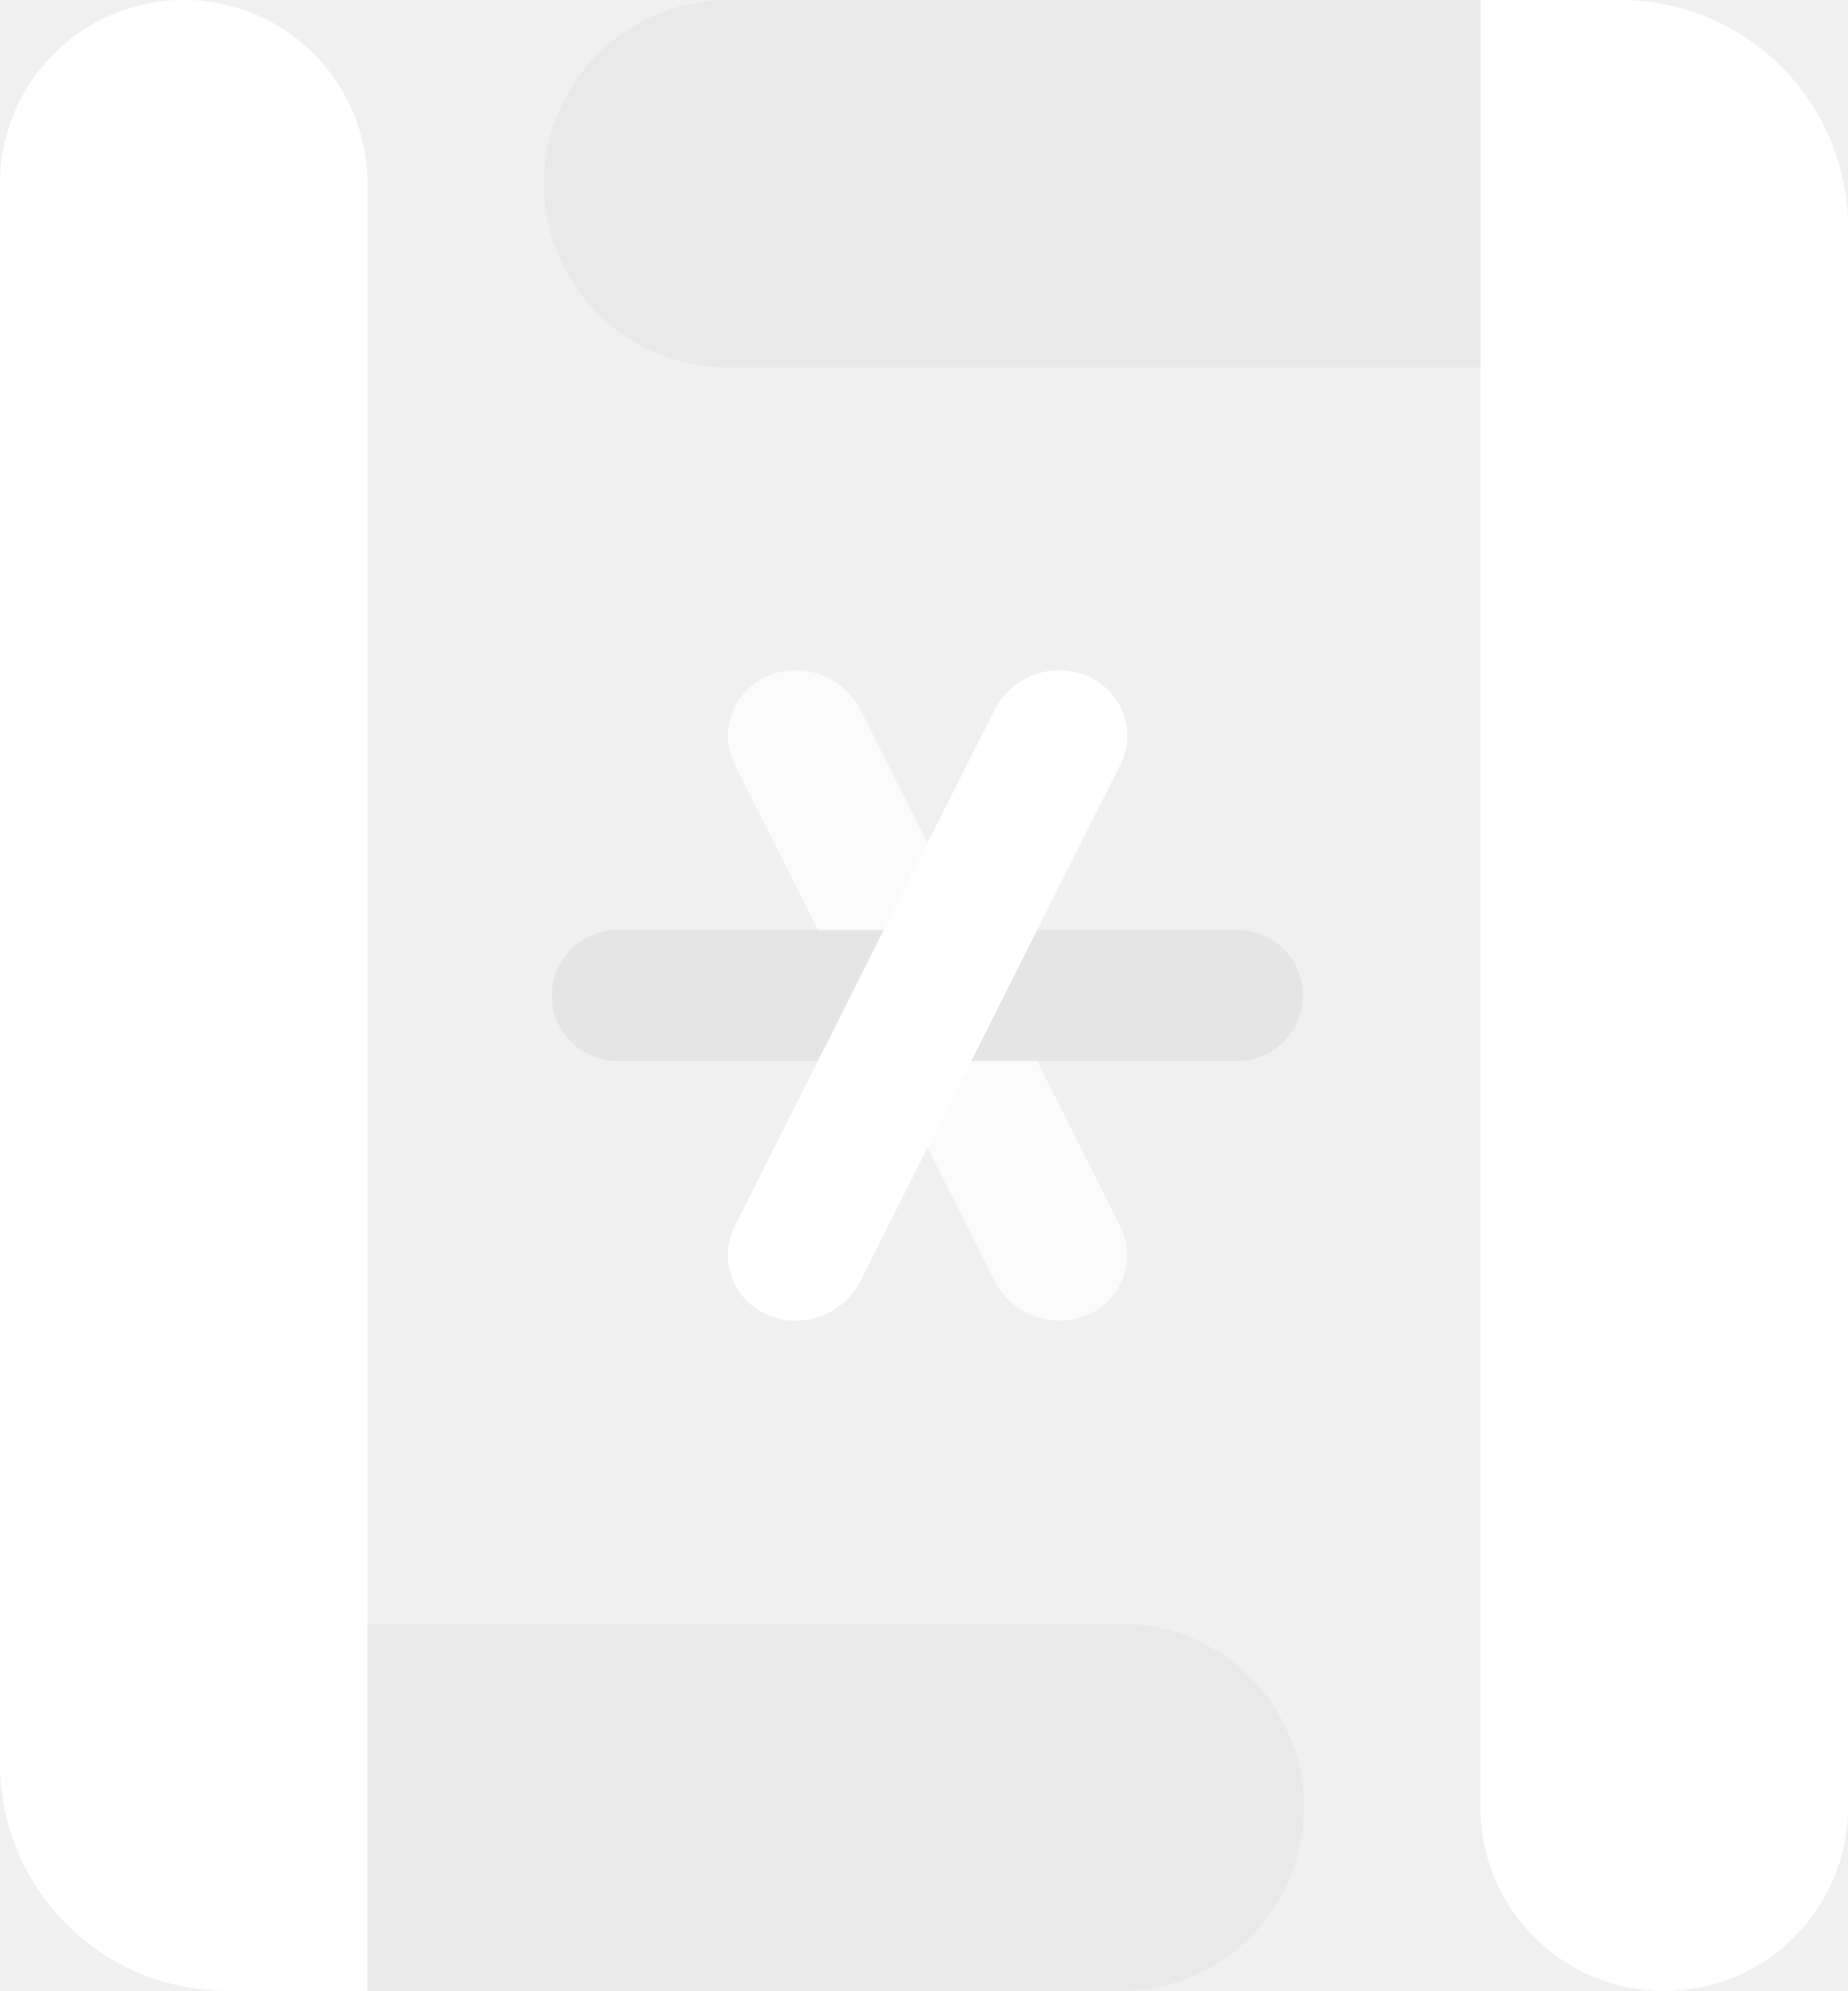
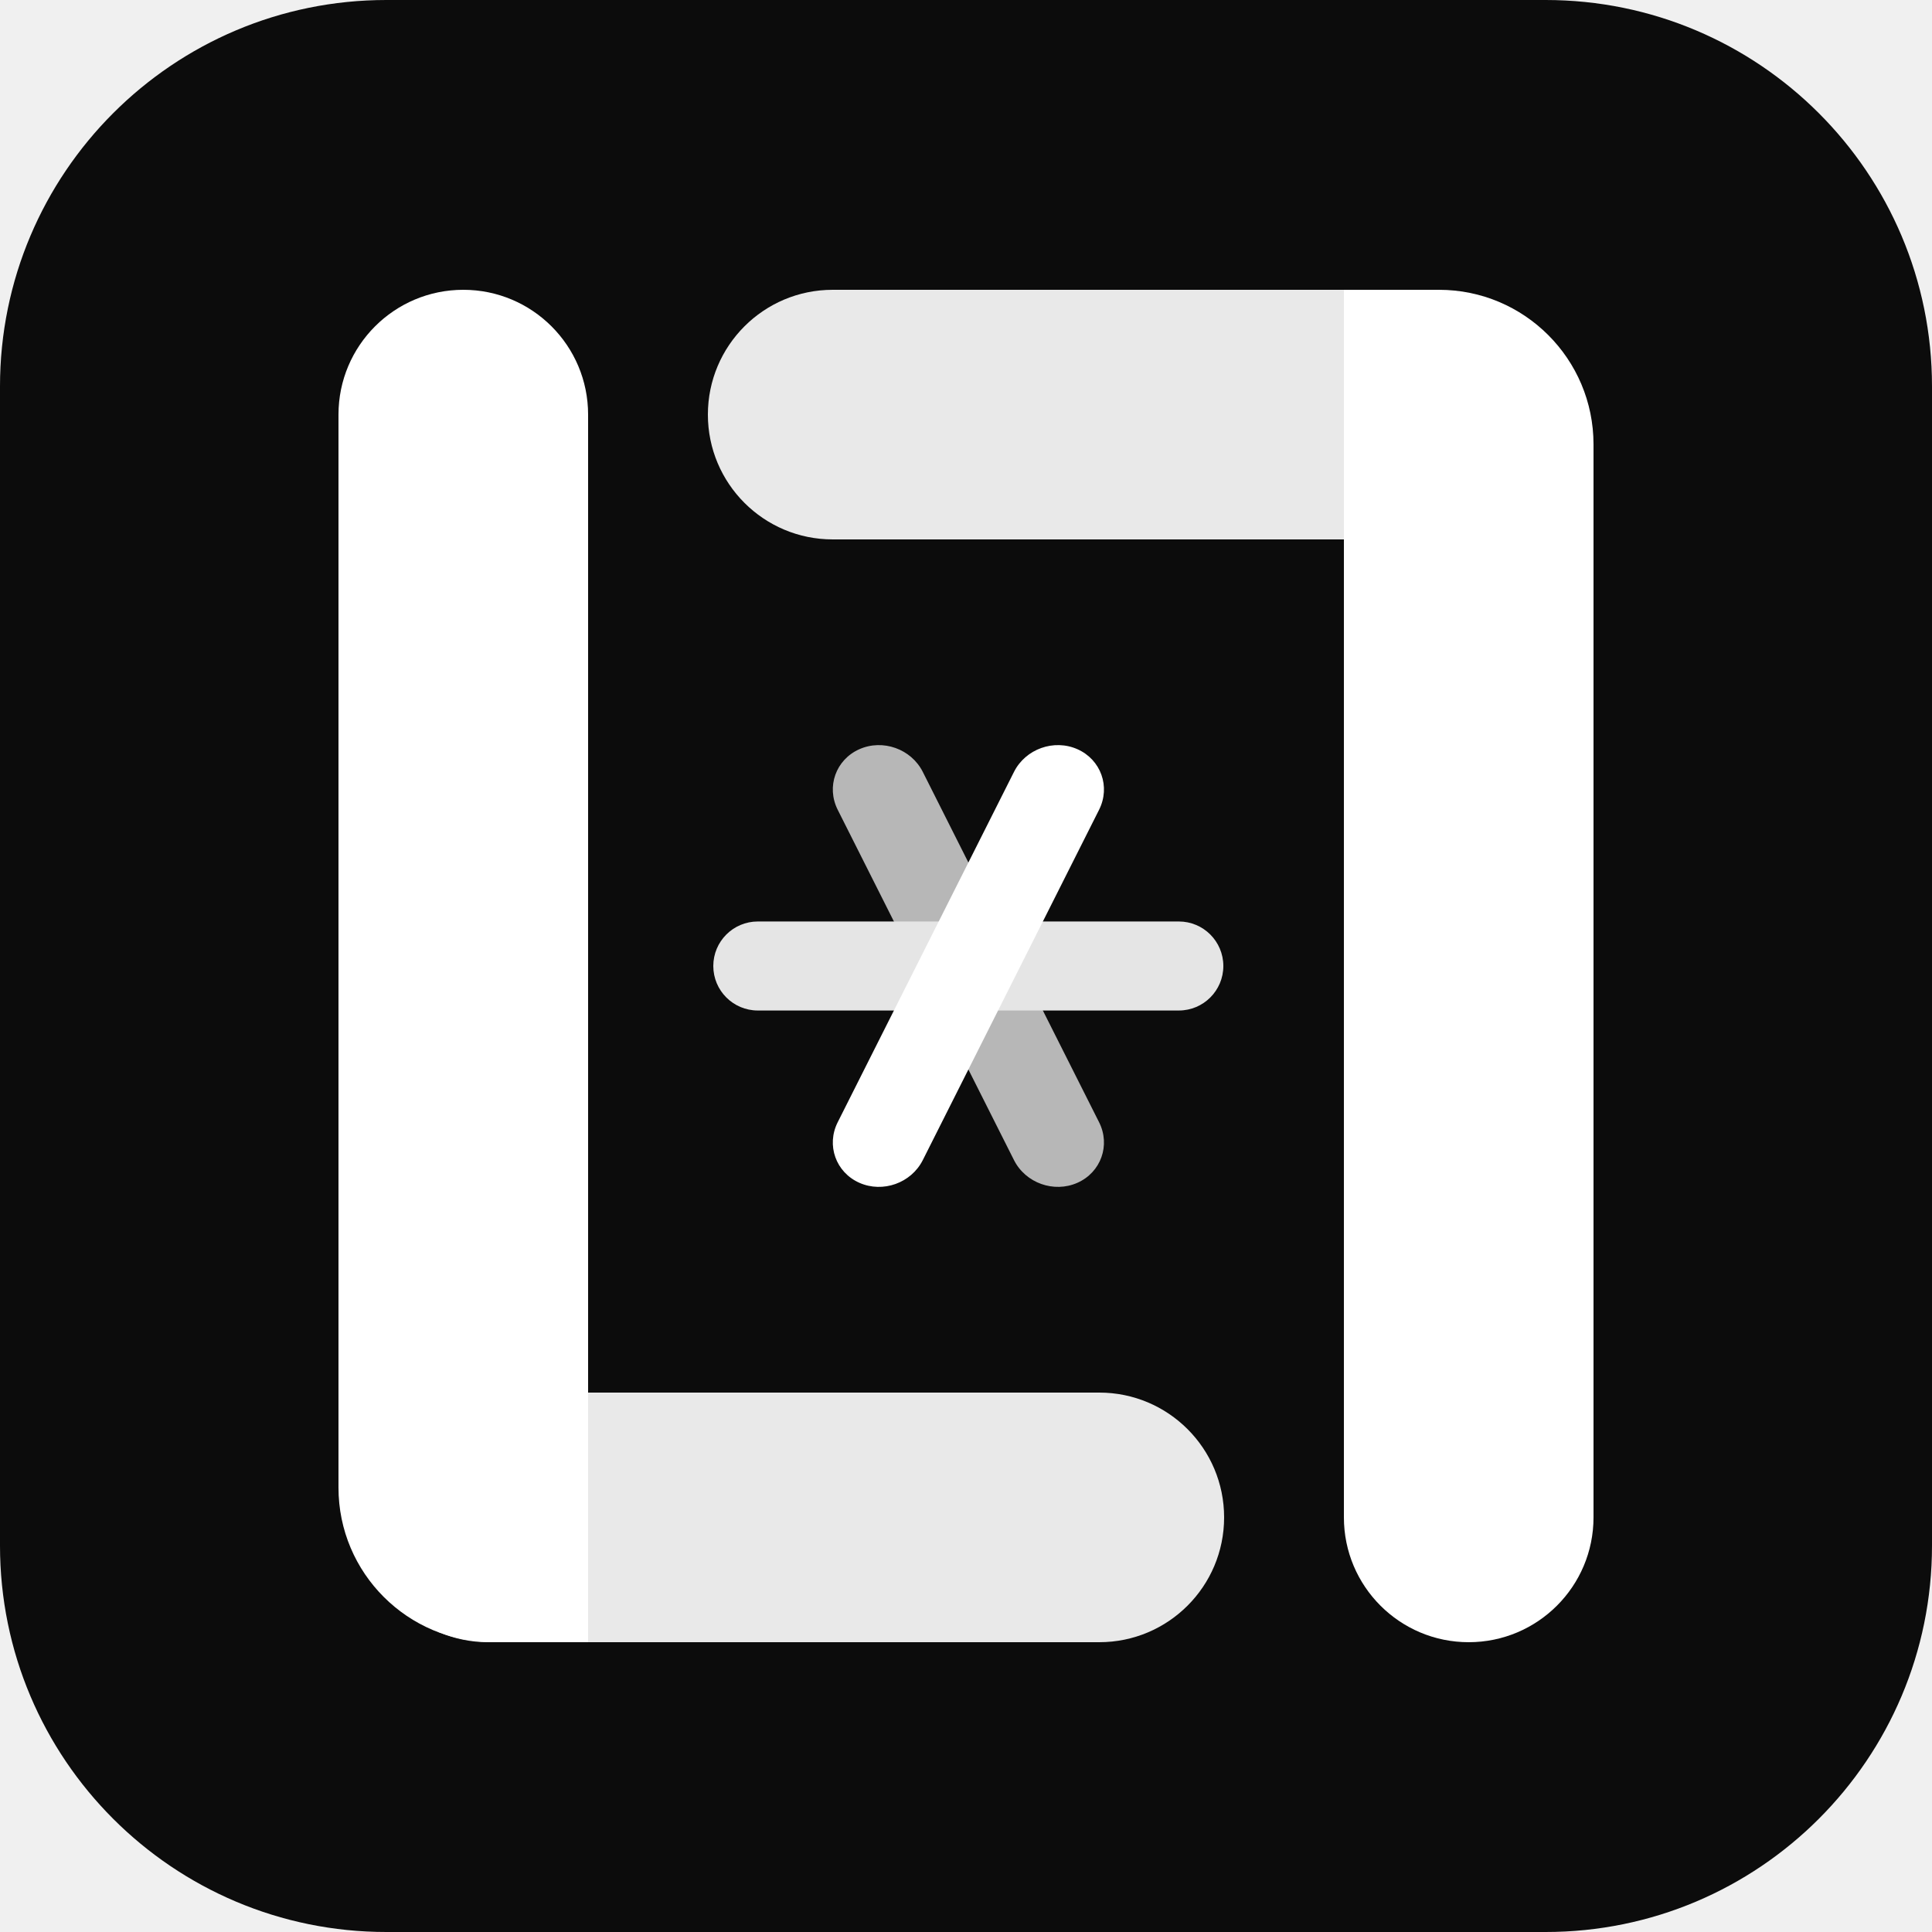
- <svg xmlns="http://www.w3.org/2000/svg" width="1624" height="1750" viewBox="0 0 1624 1750" fill="none">
-   <rect x="32" y="1750" width="323" height="1114" rx="161.5" transform="rotate(-90 32 1750)" fill="#E9E9E9" />
-   <path d="M0 1550C0 1660.46 89.543 1750 200 1750H323V161.5C323 72.306 250.694 0 161.5 0C72.306 0 0 72.306 0 161.5V1550Z" fill="white" />
-   <rect x="1567" width="323" height="1089" rx="161.5" transform="rotate(90 1567 0)" fill="#E9E9E9" />
-   <path d="M1624 200C1624 89.543 1534.46 0 1424 0H1301V1588.5C1301 1677.69 1373.31 1750 1462.5 1750C1551.69 1750 1624 1677.69 1624 1588.5V200Z" fill="white" />
-   <rect width="120.521" height="628.023" rx="60.26" transform="matrix(-0.913638 0.406528 -0.449488 -0.893287 1011.29 1131)" fill="white" fill-opacity="0.7" />
-   <rect x="1145" y="817.405" width="115.188" height="660" rx="57.594" transform="rotate(90 1145 817.405)" fill="#E5E5E5" />
-   <rect width="120.521" height="628.023" rx="60.26" transform="matrix(0.913638 0.406528 0.449488 -0.893287 618.886 1131)" fill="white" />
+ <svg xmlns="http://www.w3.org/2000/svg" width="2500" height="2500" viewBox="0 0 2500 2500" fill="none">
+   <path d="M2000 0H500C223.858 0 0 223.858 0 500V2000C0 2276.14 223.858 2500 500 2500H2000C2276.14 2500 2500 2276.14 2500 2000V500C2500 223.858 2276.14 0 2000 0Z" fill="#0C0C0C" />
+   <rect x="470" y="2125" width="323" height="1114" rx="161.5" transform="rotate(-90 470 2125)" fill="#E9E9E9" />
+   <path d="M438 1925C438 2035.46 527.543 2125 638 2125H761V536.5C761 447.306 688.694 375 599.5 375C510.306 375 438 447.306 438 536.5V1925Z" fill="white" />
+   <rect x="2005" y="375" width="323" height="1089" rx="161.5" transform="rotate(90 2005 375)" fill="#E9E9E9" />
+   <path d="M2062 575C2062 464.543 1972.46 375 1862 375H1739V1963.5C1739 2052.69 1811.31 2125 1900.5 2125C1989.69 2125 2062 2052.69 2062 1963.5V575Z" fill="white" />
+   <rect width="120.521" height="628.023" rx="60.26" transform="matrix(-0.913638 0.406528 -0.449488 -0.893287 1449.29 1506)" fill="white" fill-opacity="0.7" />
+   <rect x="1583" y="1192.4" width="115.188" height="660" rx="57.594" transform="rotate(90 1583 1192.4)" fill="#E5E5E5" />
+   <rect width="120.521" height="628.023" rx="60.26" transform="matrix(0.913638 0.406528 0.449488 -0.893287 1056.89 1506)" fill="white" />
</svg>
